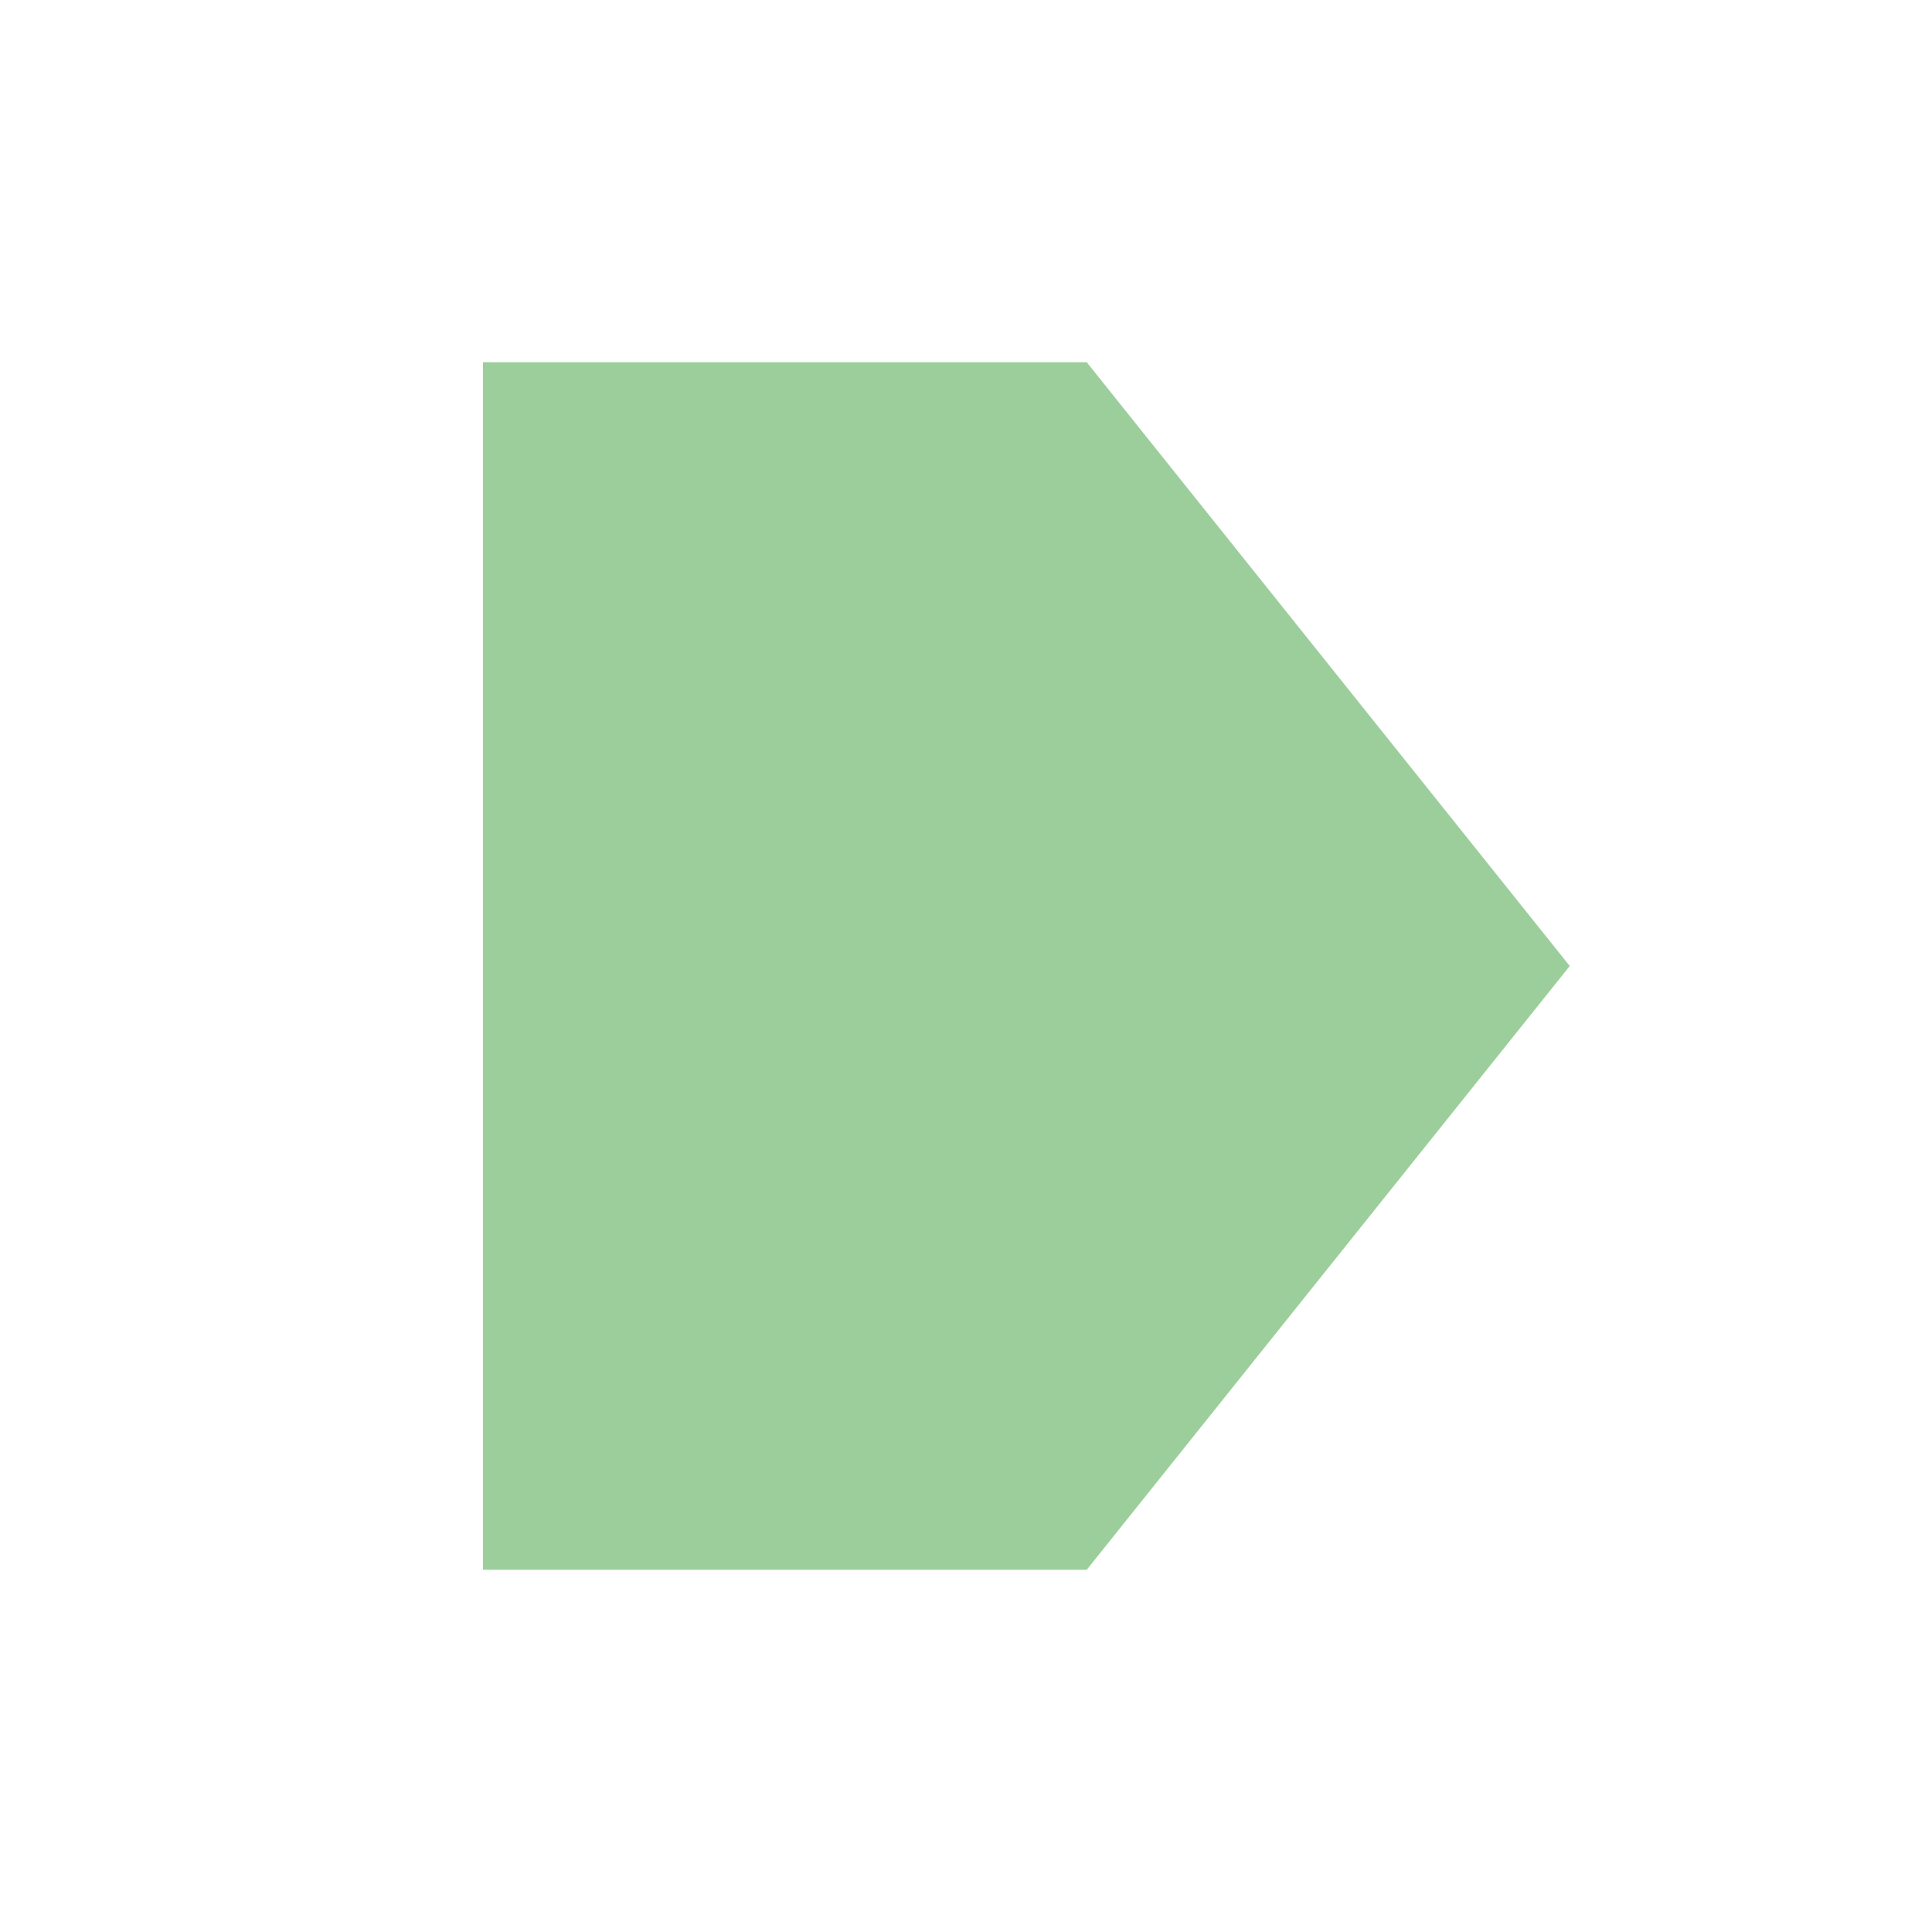
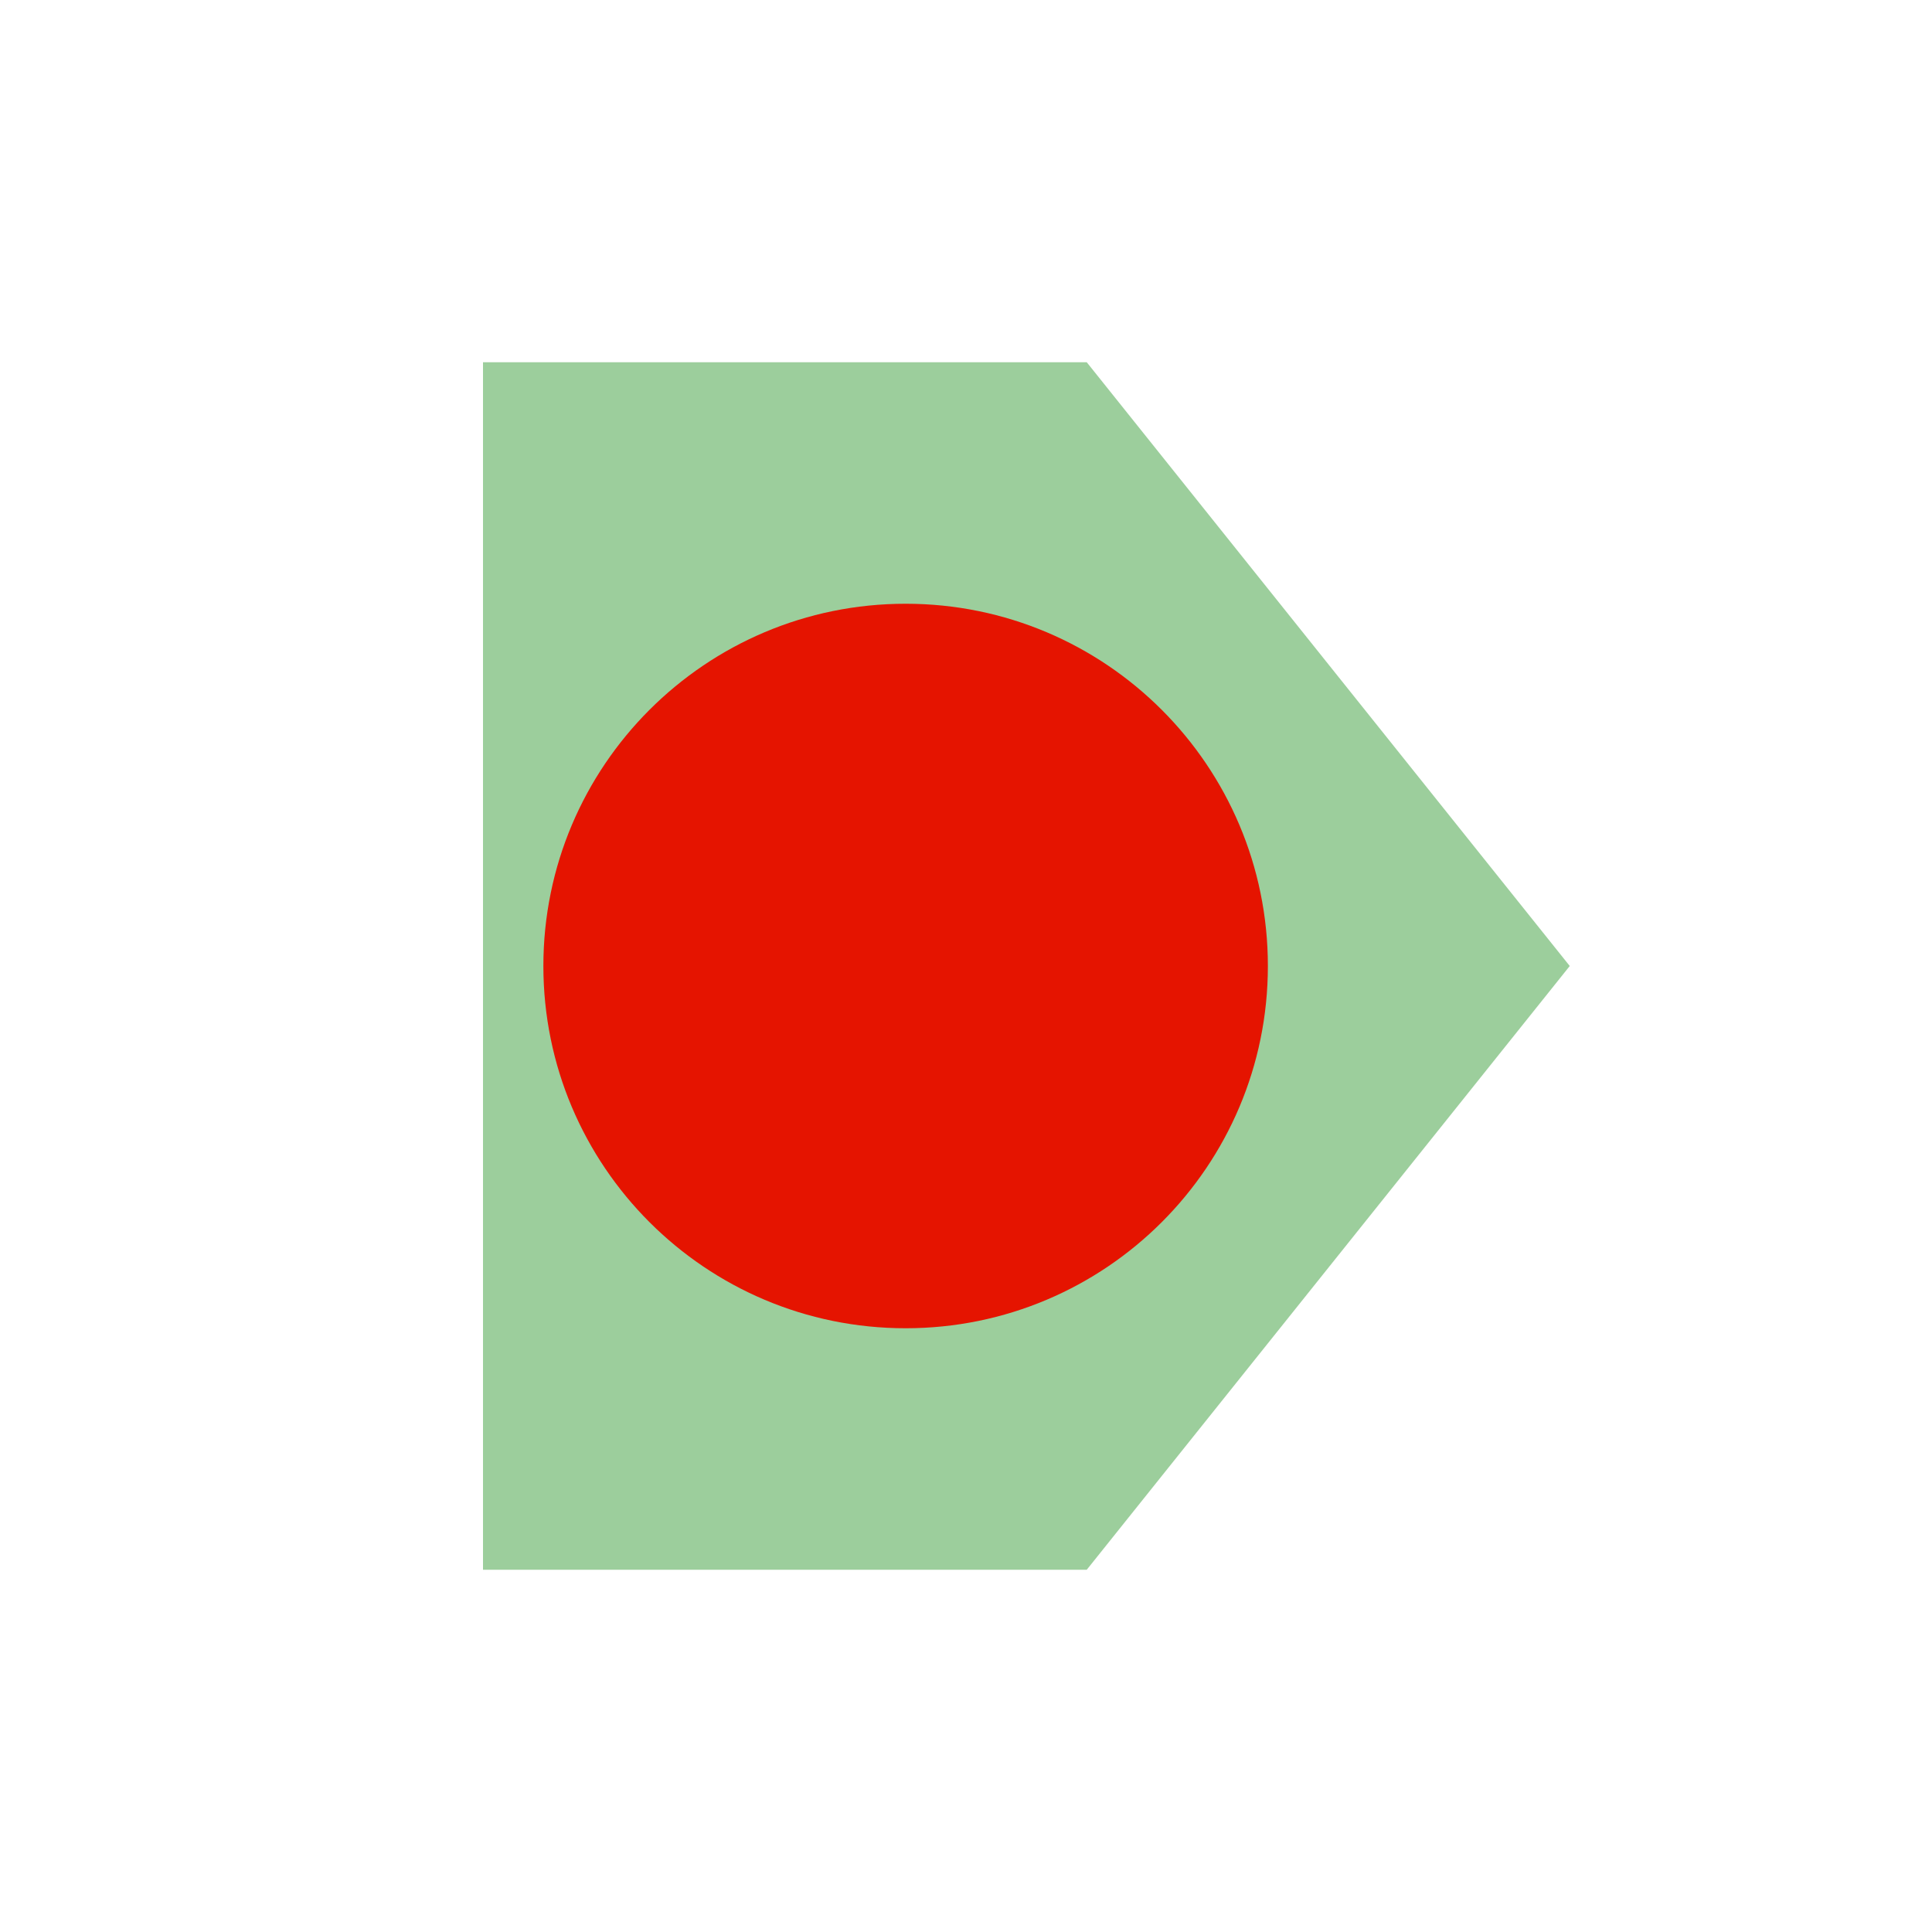
<svg xmlns="http://www.w3.org/2000/svg" viewBox="0 0 16 16">
  <defs>
    <style>.icon-canvas-transparent,.icon-vs-out{fill:#f6f6f6;}.icon-canvas-transparent{opacity:0;}.cls-1{fill:#9cce9c;}.icon-vs-red{fill:#e51400;}</style>
  </defs>
  <g id="canvas">
    <path class="icon-canvas-transparent" d="M16,0V16H0V0Z" />
  </g>
  <g id="outline" style="display: none;">
    <polygon class="icon-vs-out" points="3 14 3 2 9.48 2 14.28 8 9.48 14 3 14" />
  </g>
  <g id="iconBg">
    <path class="cls-1" d="M13,8,9,13H4V3H9Z" />
  </g>
-   <g id="iconFg" style="display: none;">
+   <g id="iconFg">
    <path class="icon-vs-red" d="M10.5,8a3,3,0,1,1-3-3A3,3,0,0,1,10.5,8Z" />
  </g>
</svg>
